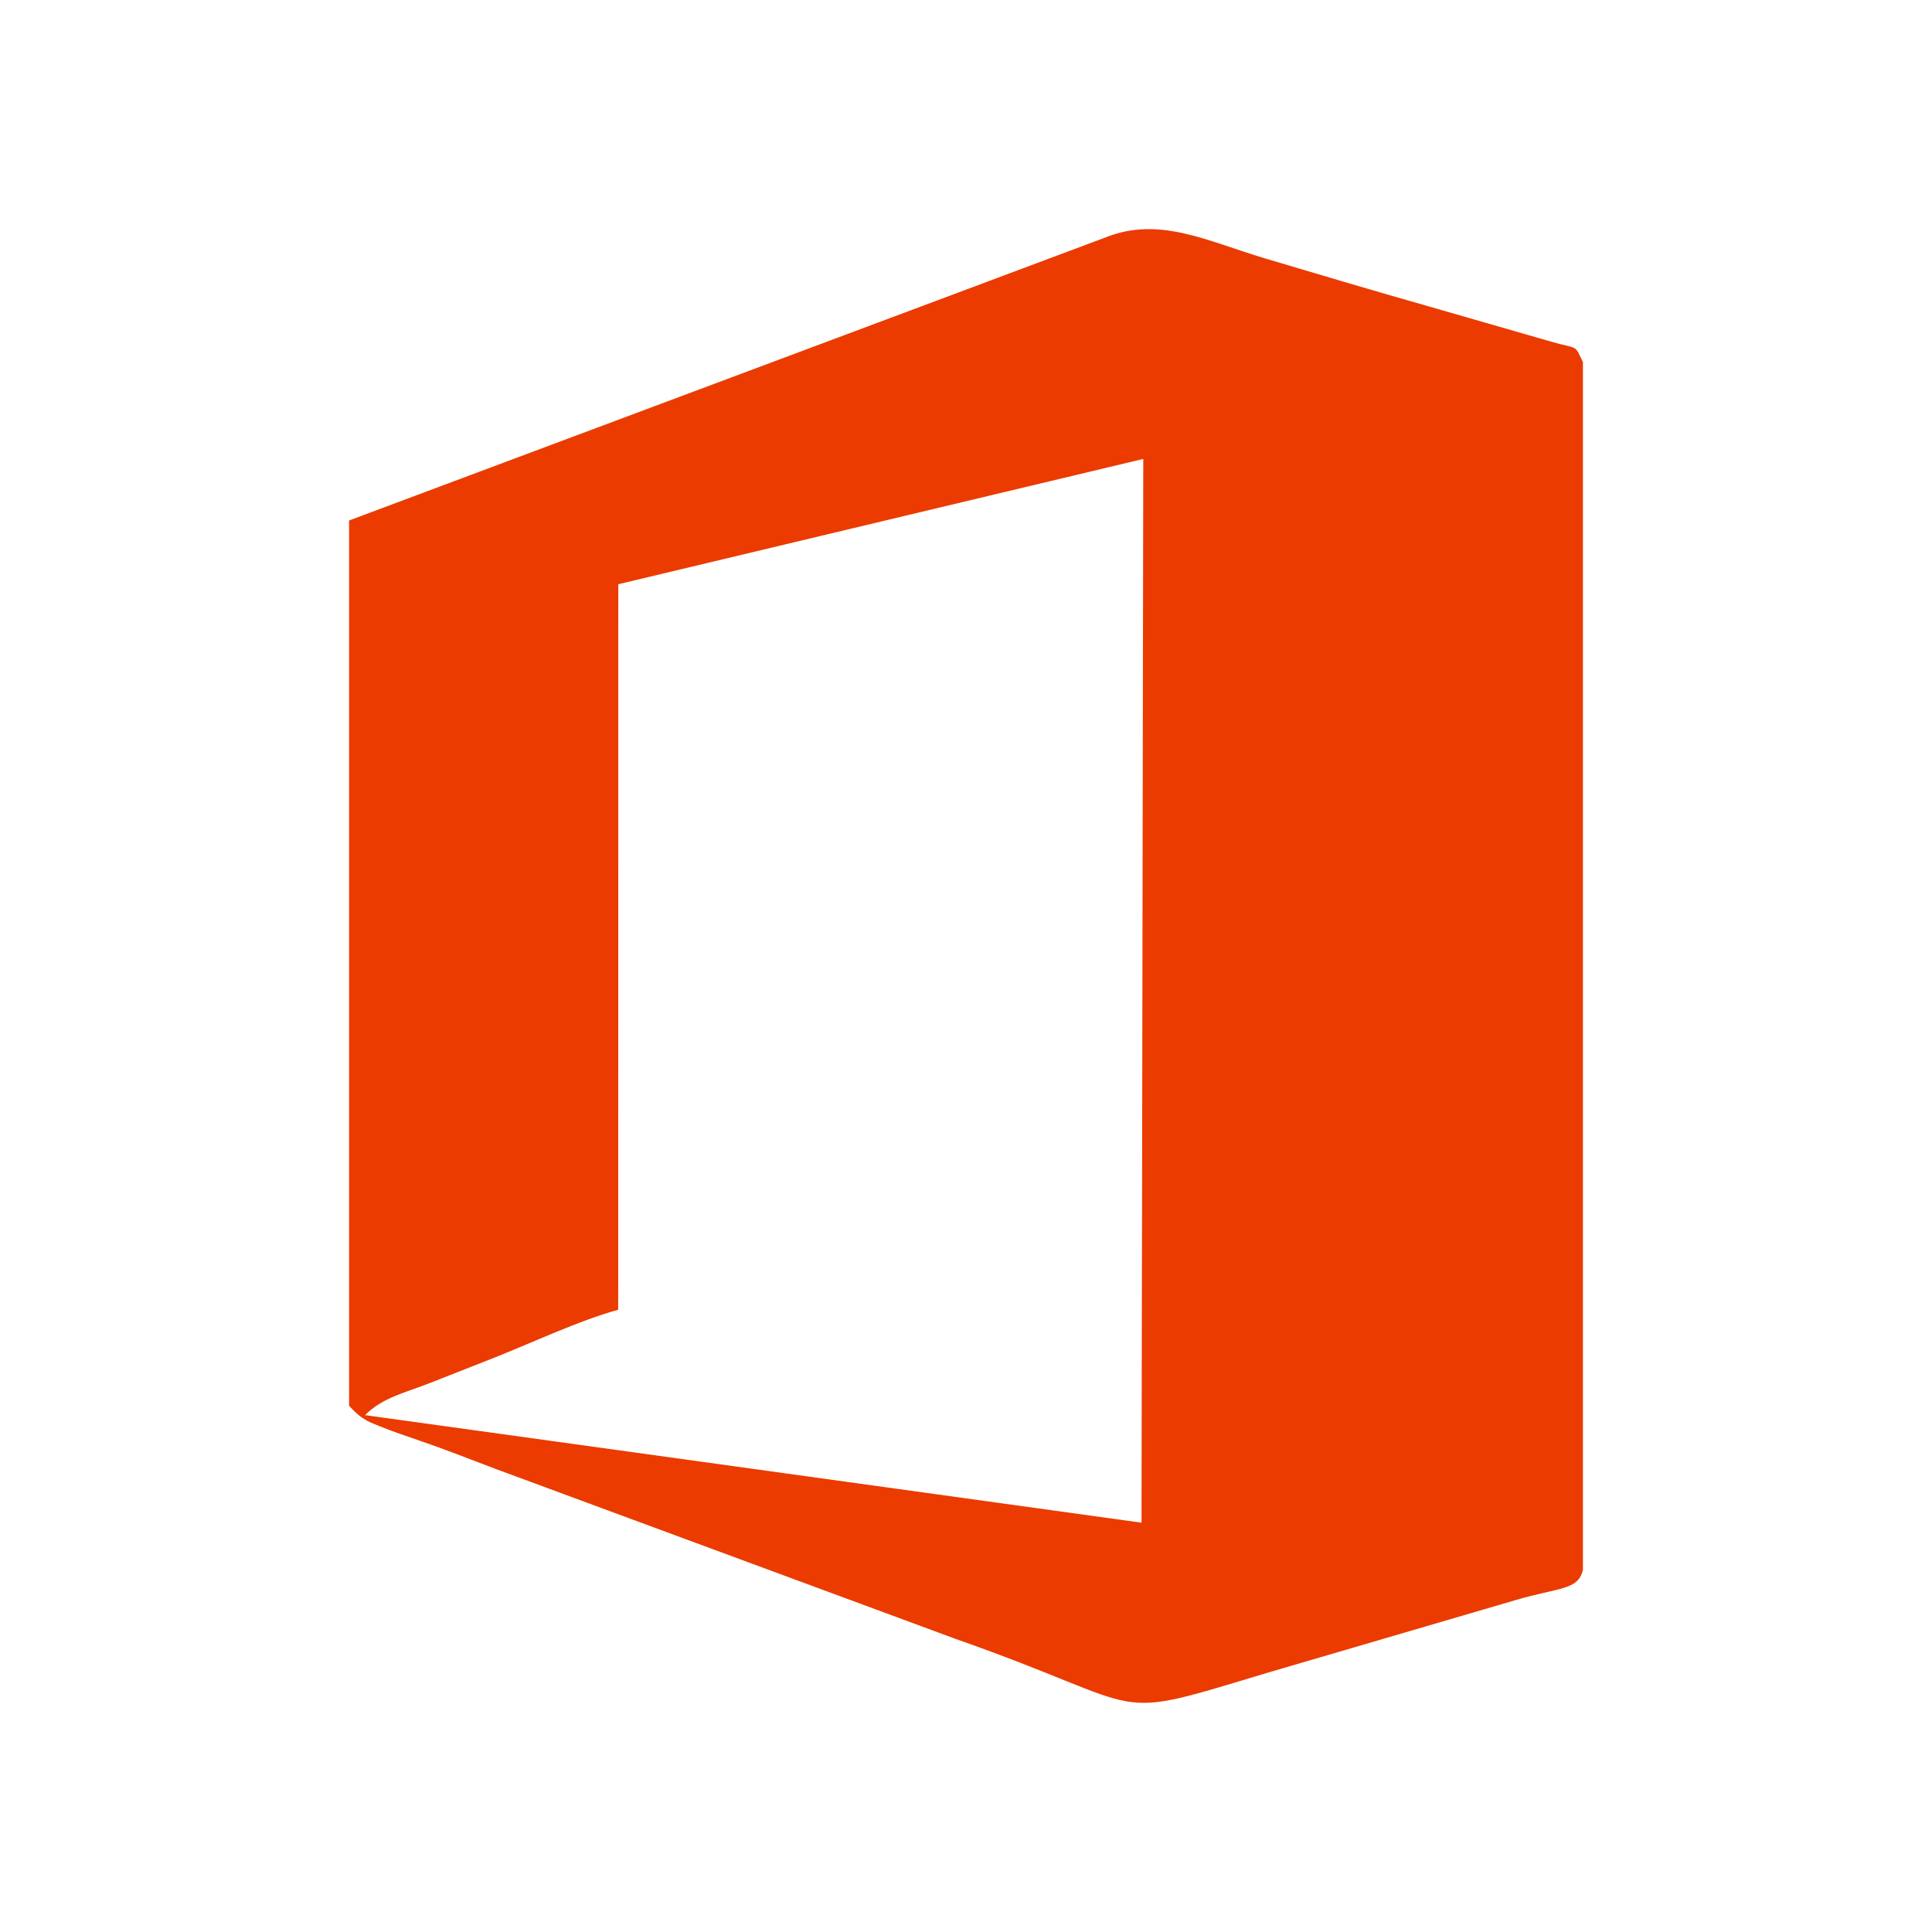
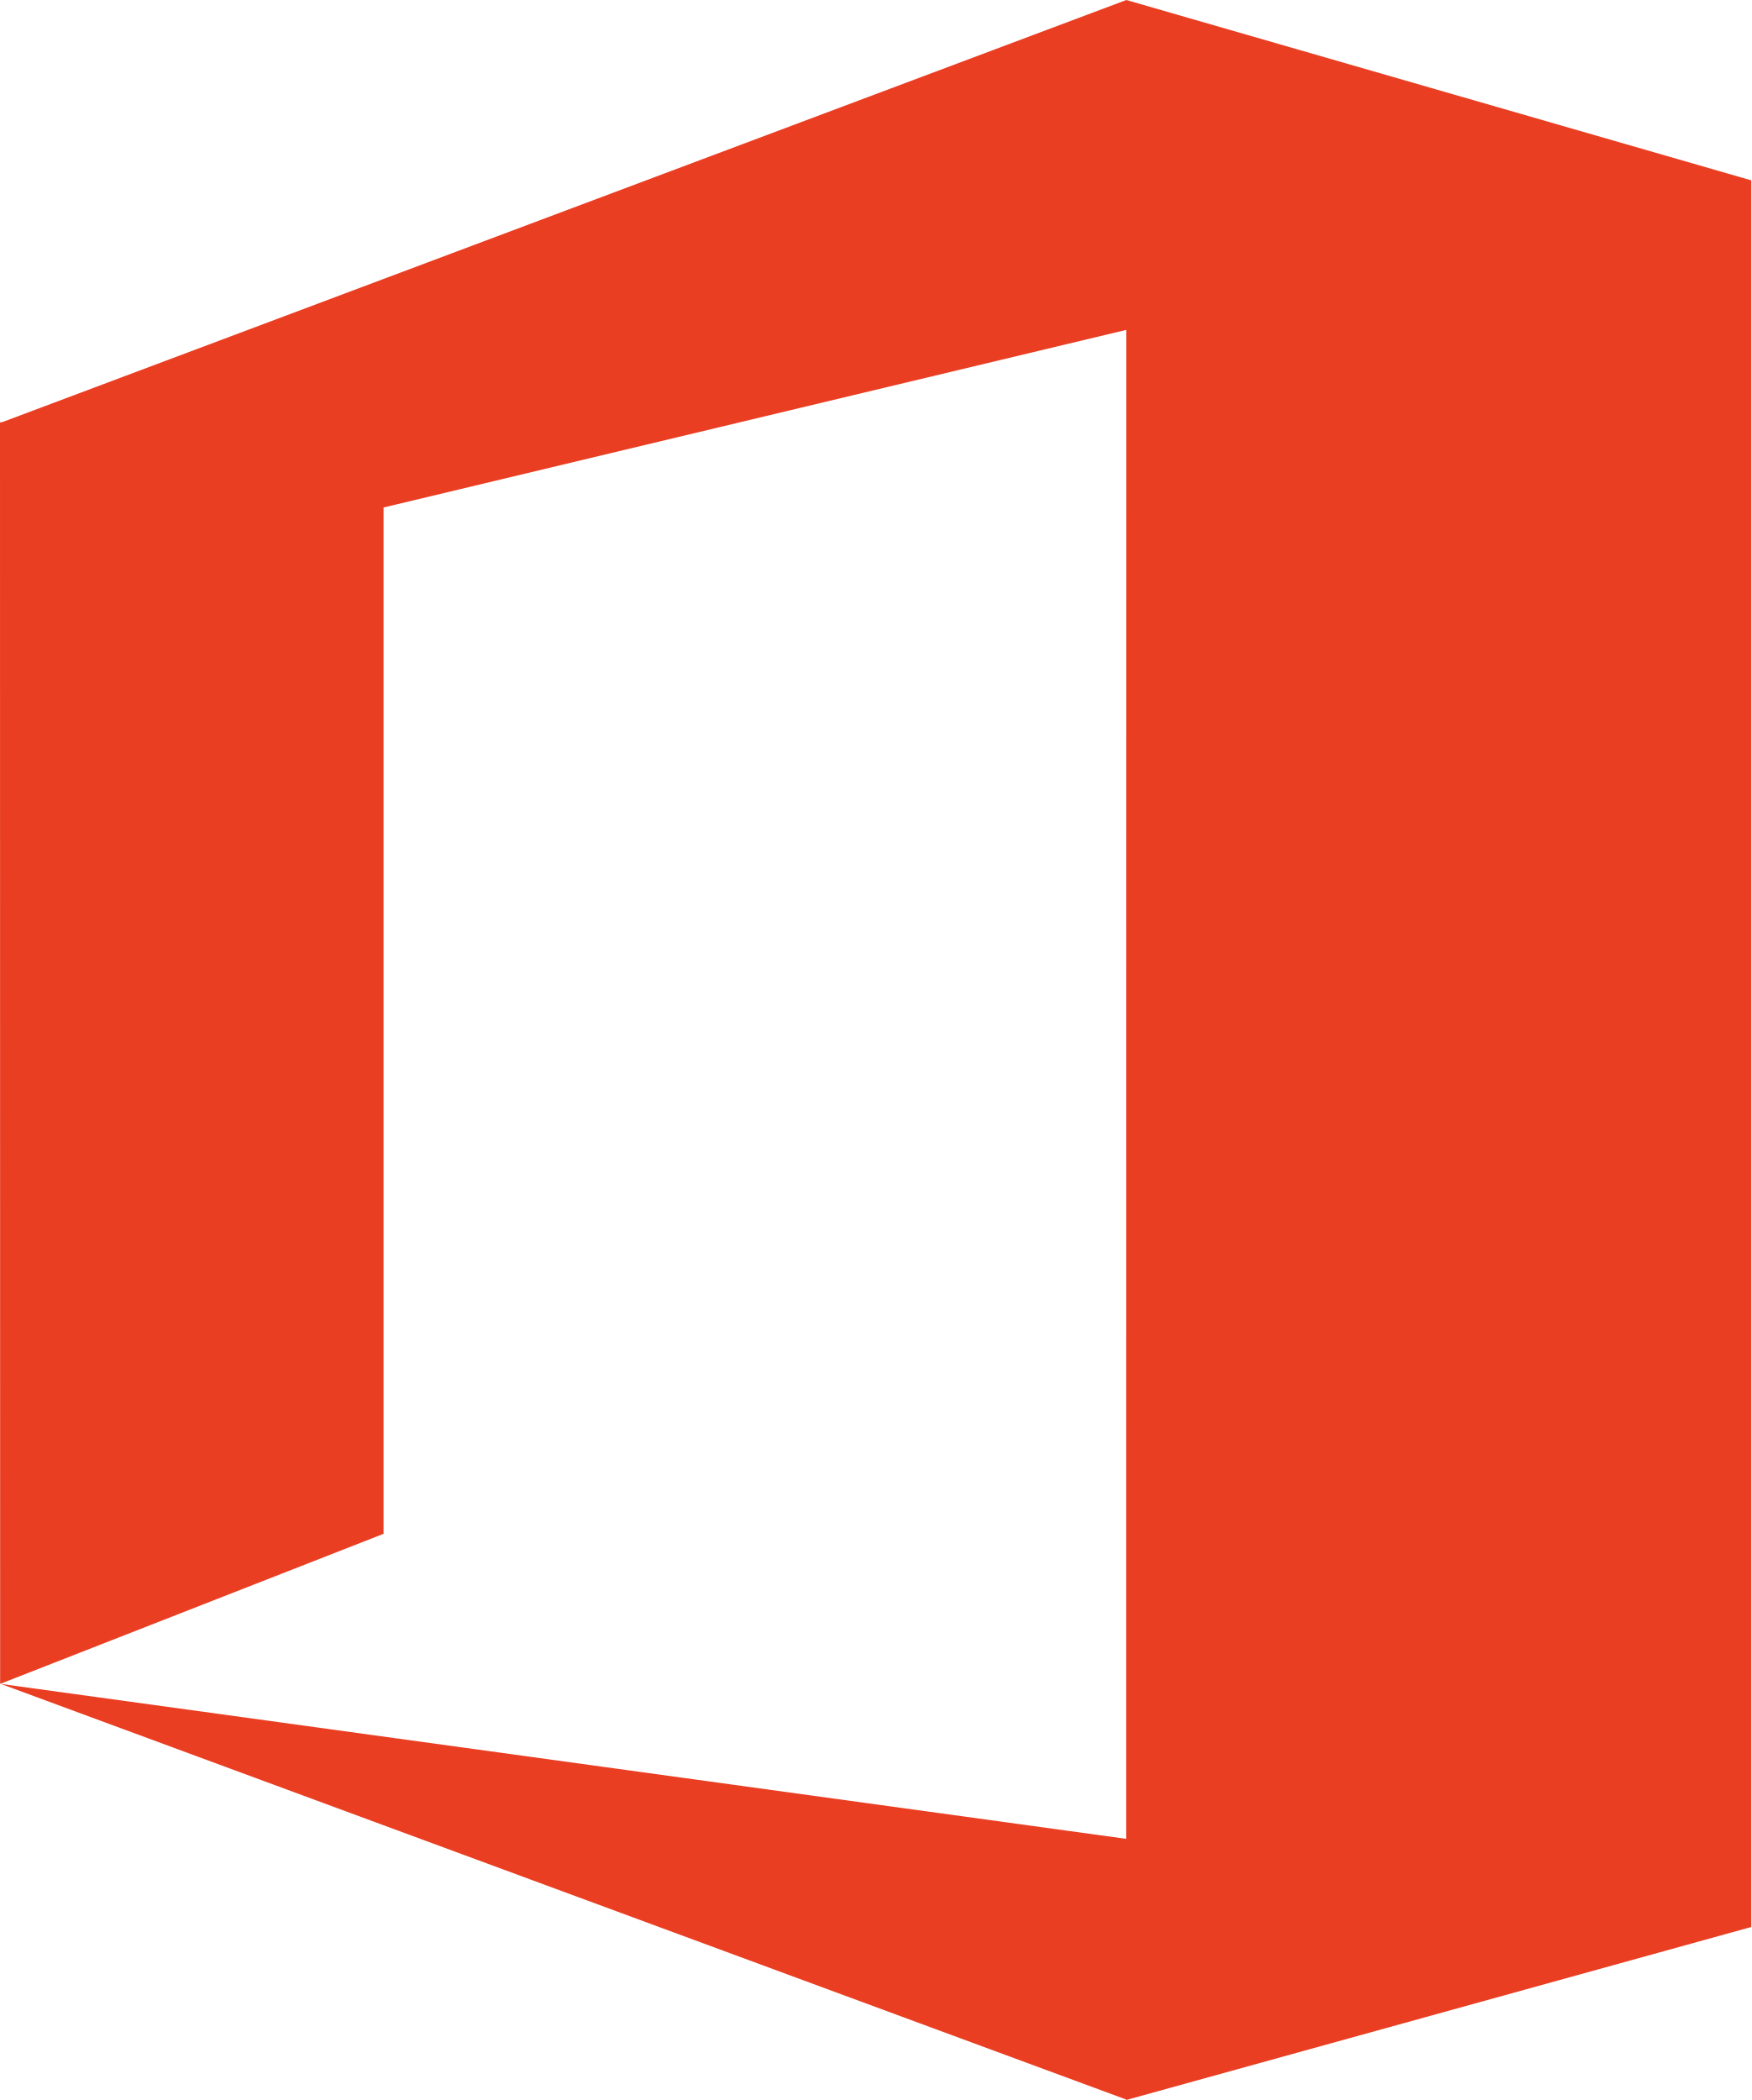
- <svg xmlns="http://www.w3.org/2000/svg" height="176.389mm" style="shape-rendering:geometricPrecision; text-rendering:geometricPrecision; image-rendering:optimizeQuality; fill-rule:evenodd; clip-rule:evenodd" version="1.1" viewBox="0 0 17639 17639" width="176.389mm" xml:space="preserve">
-   <defs>
-     <style type="text/css">
-    
-     .fil0 {fill:#EB3B00}
-    
-   </style>
-   </defs>
-   <g id="Layer_x0020_1">
-     <path class="fil0" d="M10438 4190l-16 9712 -7089 -982c162,-163 368,-204 602,-297 202,-80 360,-141 559,-220 387,-153 788,-345 1150,-445l1 -6624 4793 -1144zm-7251 8644c0,0 62,72 123,112 68,44 87,46 163,78 114,47 233,85 355,128 245,84 452,167 699,260l4200 1552c1864,654 1327,764 2879,298l2227 -652c401,-119 576,-89 619,-278l0 -11026c-81,-169 -40,-114 -291,-187l-1118 -322c-490,-139 -980,-285 -1484,-435 -539,-160 -977,-395 -1477,-190l-6895 2580 0 8082z" />
-   </g>
+ <svg xmlns="http://www.w3.org/2000/svg" viewBox="0 0 278050 333334" shape-rendering="geometricPrecision" text-rendering="geometricPrecision" image-rendering="optimizeQuality" fill-rule="evenodd" clip-rule="evenodd">
+   <path fill="#ea3e23" d="M278050 305556l-29-16V28627L178807 0 448 66971l-448 87 22 200227 60865-23821V80555l117920-28193-17 239519L122 267285l178668 65976v73l99231-27462v-316z" />
</svg>
